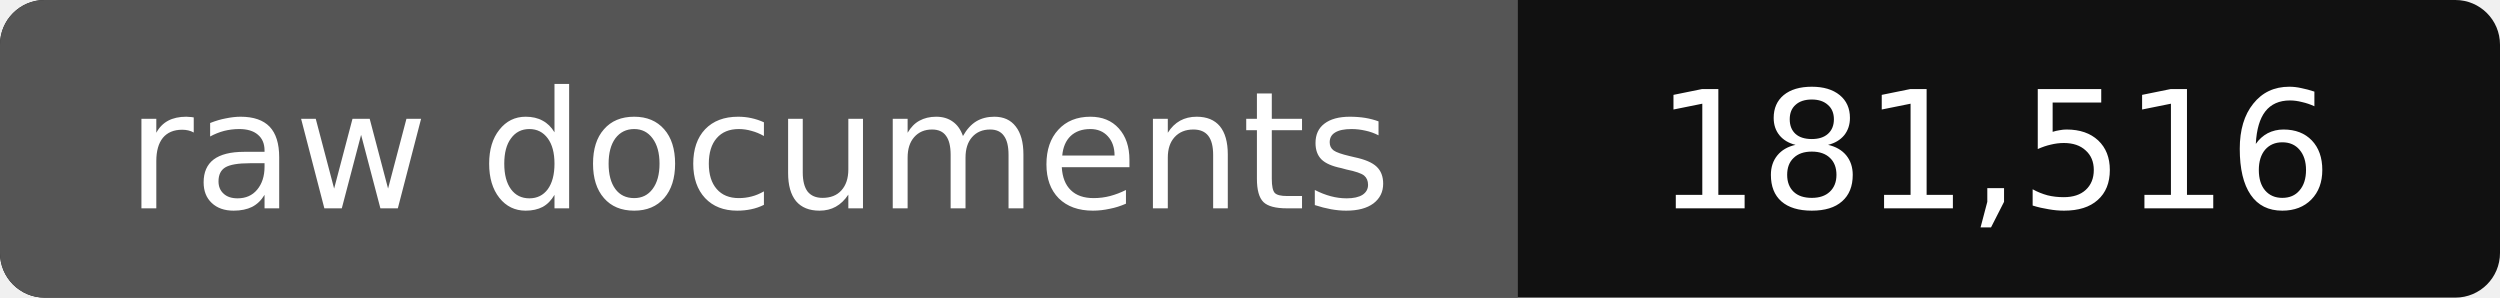
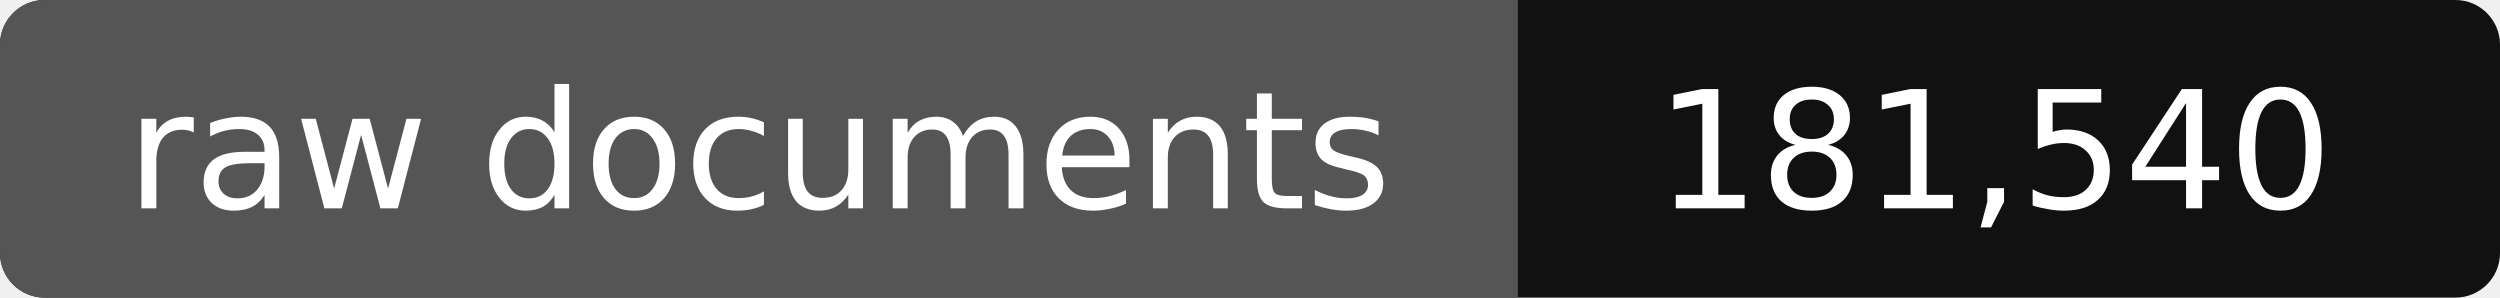
- <svg xmlns="http://www.w3.org/2000/svg" width="168" height="20" role="img" aria-label="raw documents: 181,516">
+ <svg xmlns="http://www.w3.org/2000/svg" width="168" height="20" role="img" aria-label="raw documents: 181,540">
  <rect width="168" height="20" rx="3" fill="#111" />
  <path fill="#555" d="M3 0h99v20H3a3 3 0 0 1-3-3V3a3 3 0 0 1 3-3z" />
  <g fill="#fff" text-anchor="middle" font-family="Verdana,DejaVu Sans,sans-serif" font-size="11">
    <text x="51" y="14">raw documents</text>
-     <text x="134" y="14">181,516</text>
+     <text x="134" y="14">181,540</text>
  </g>
</svg>
